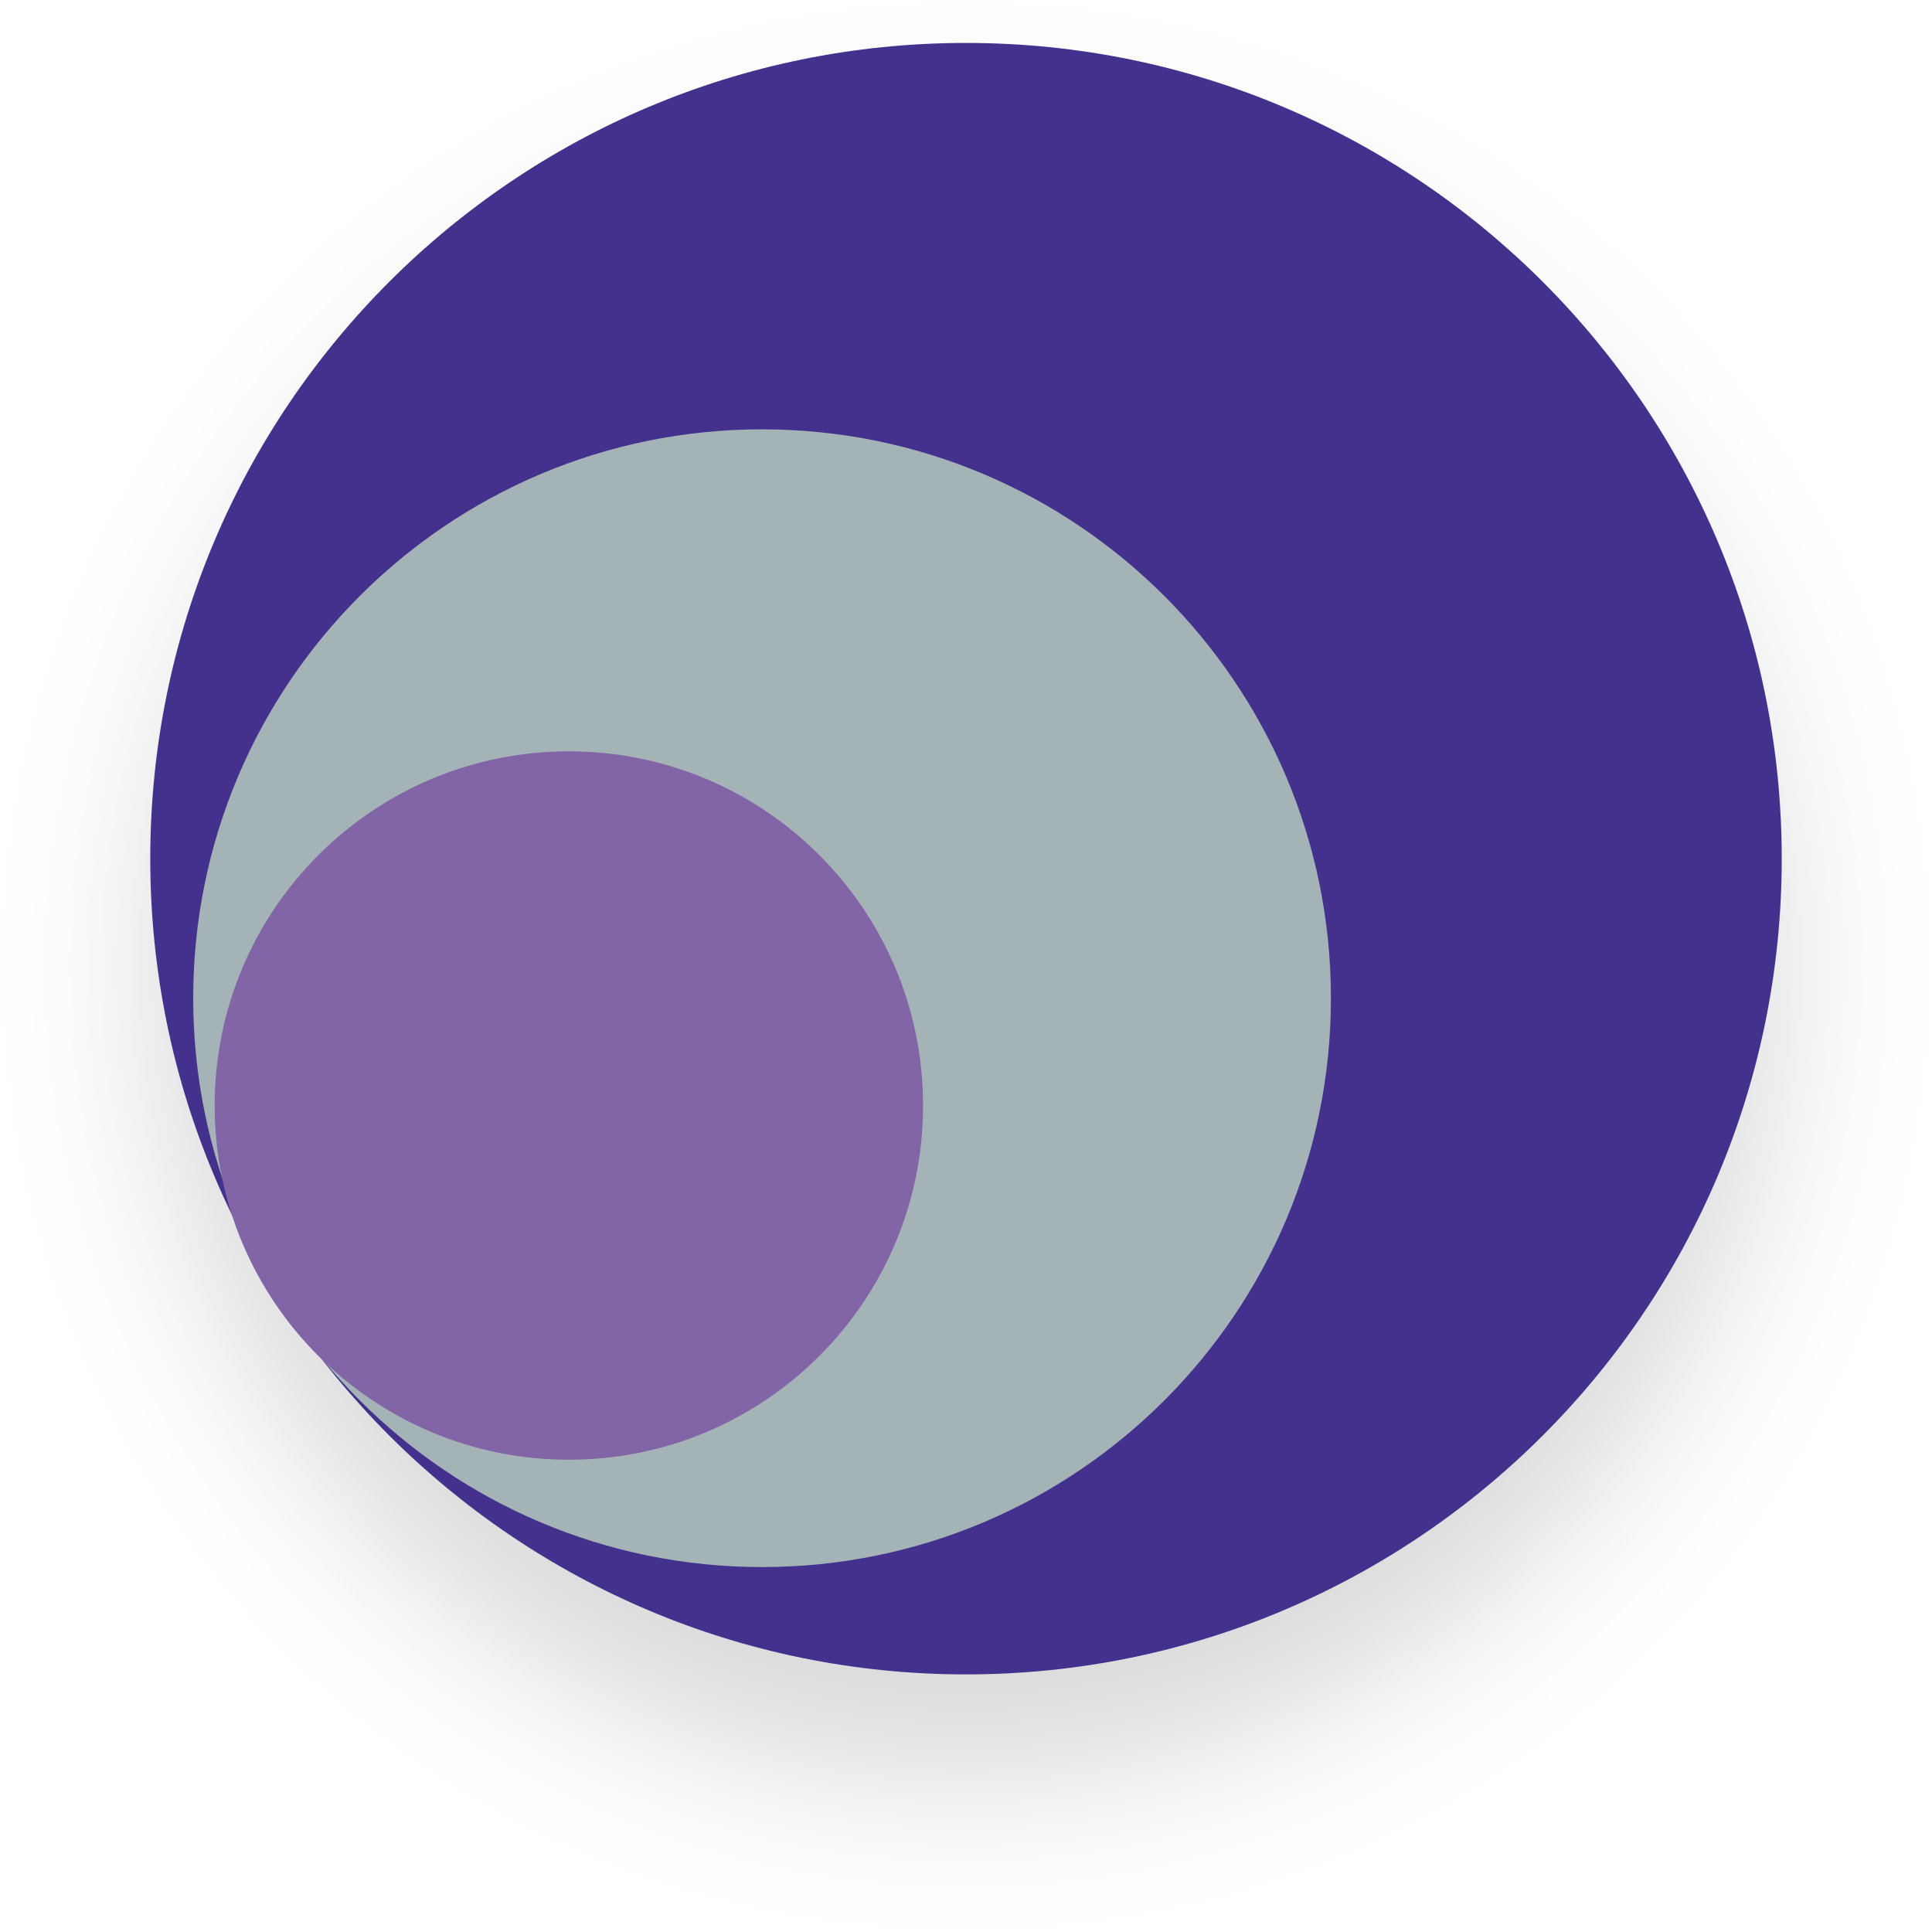
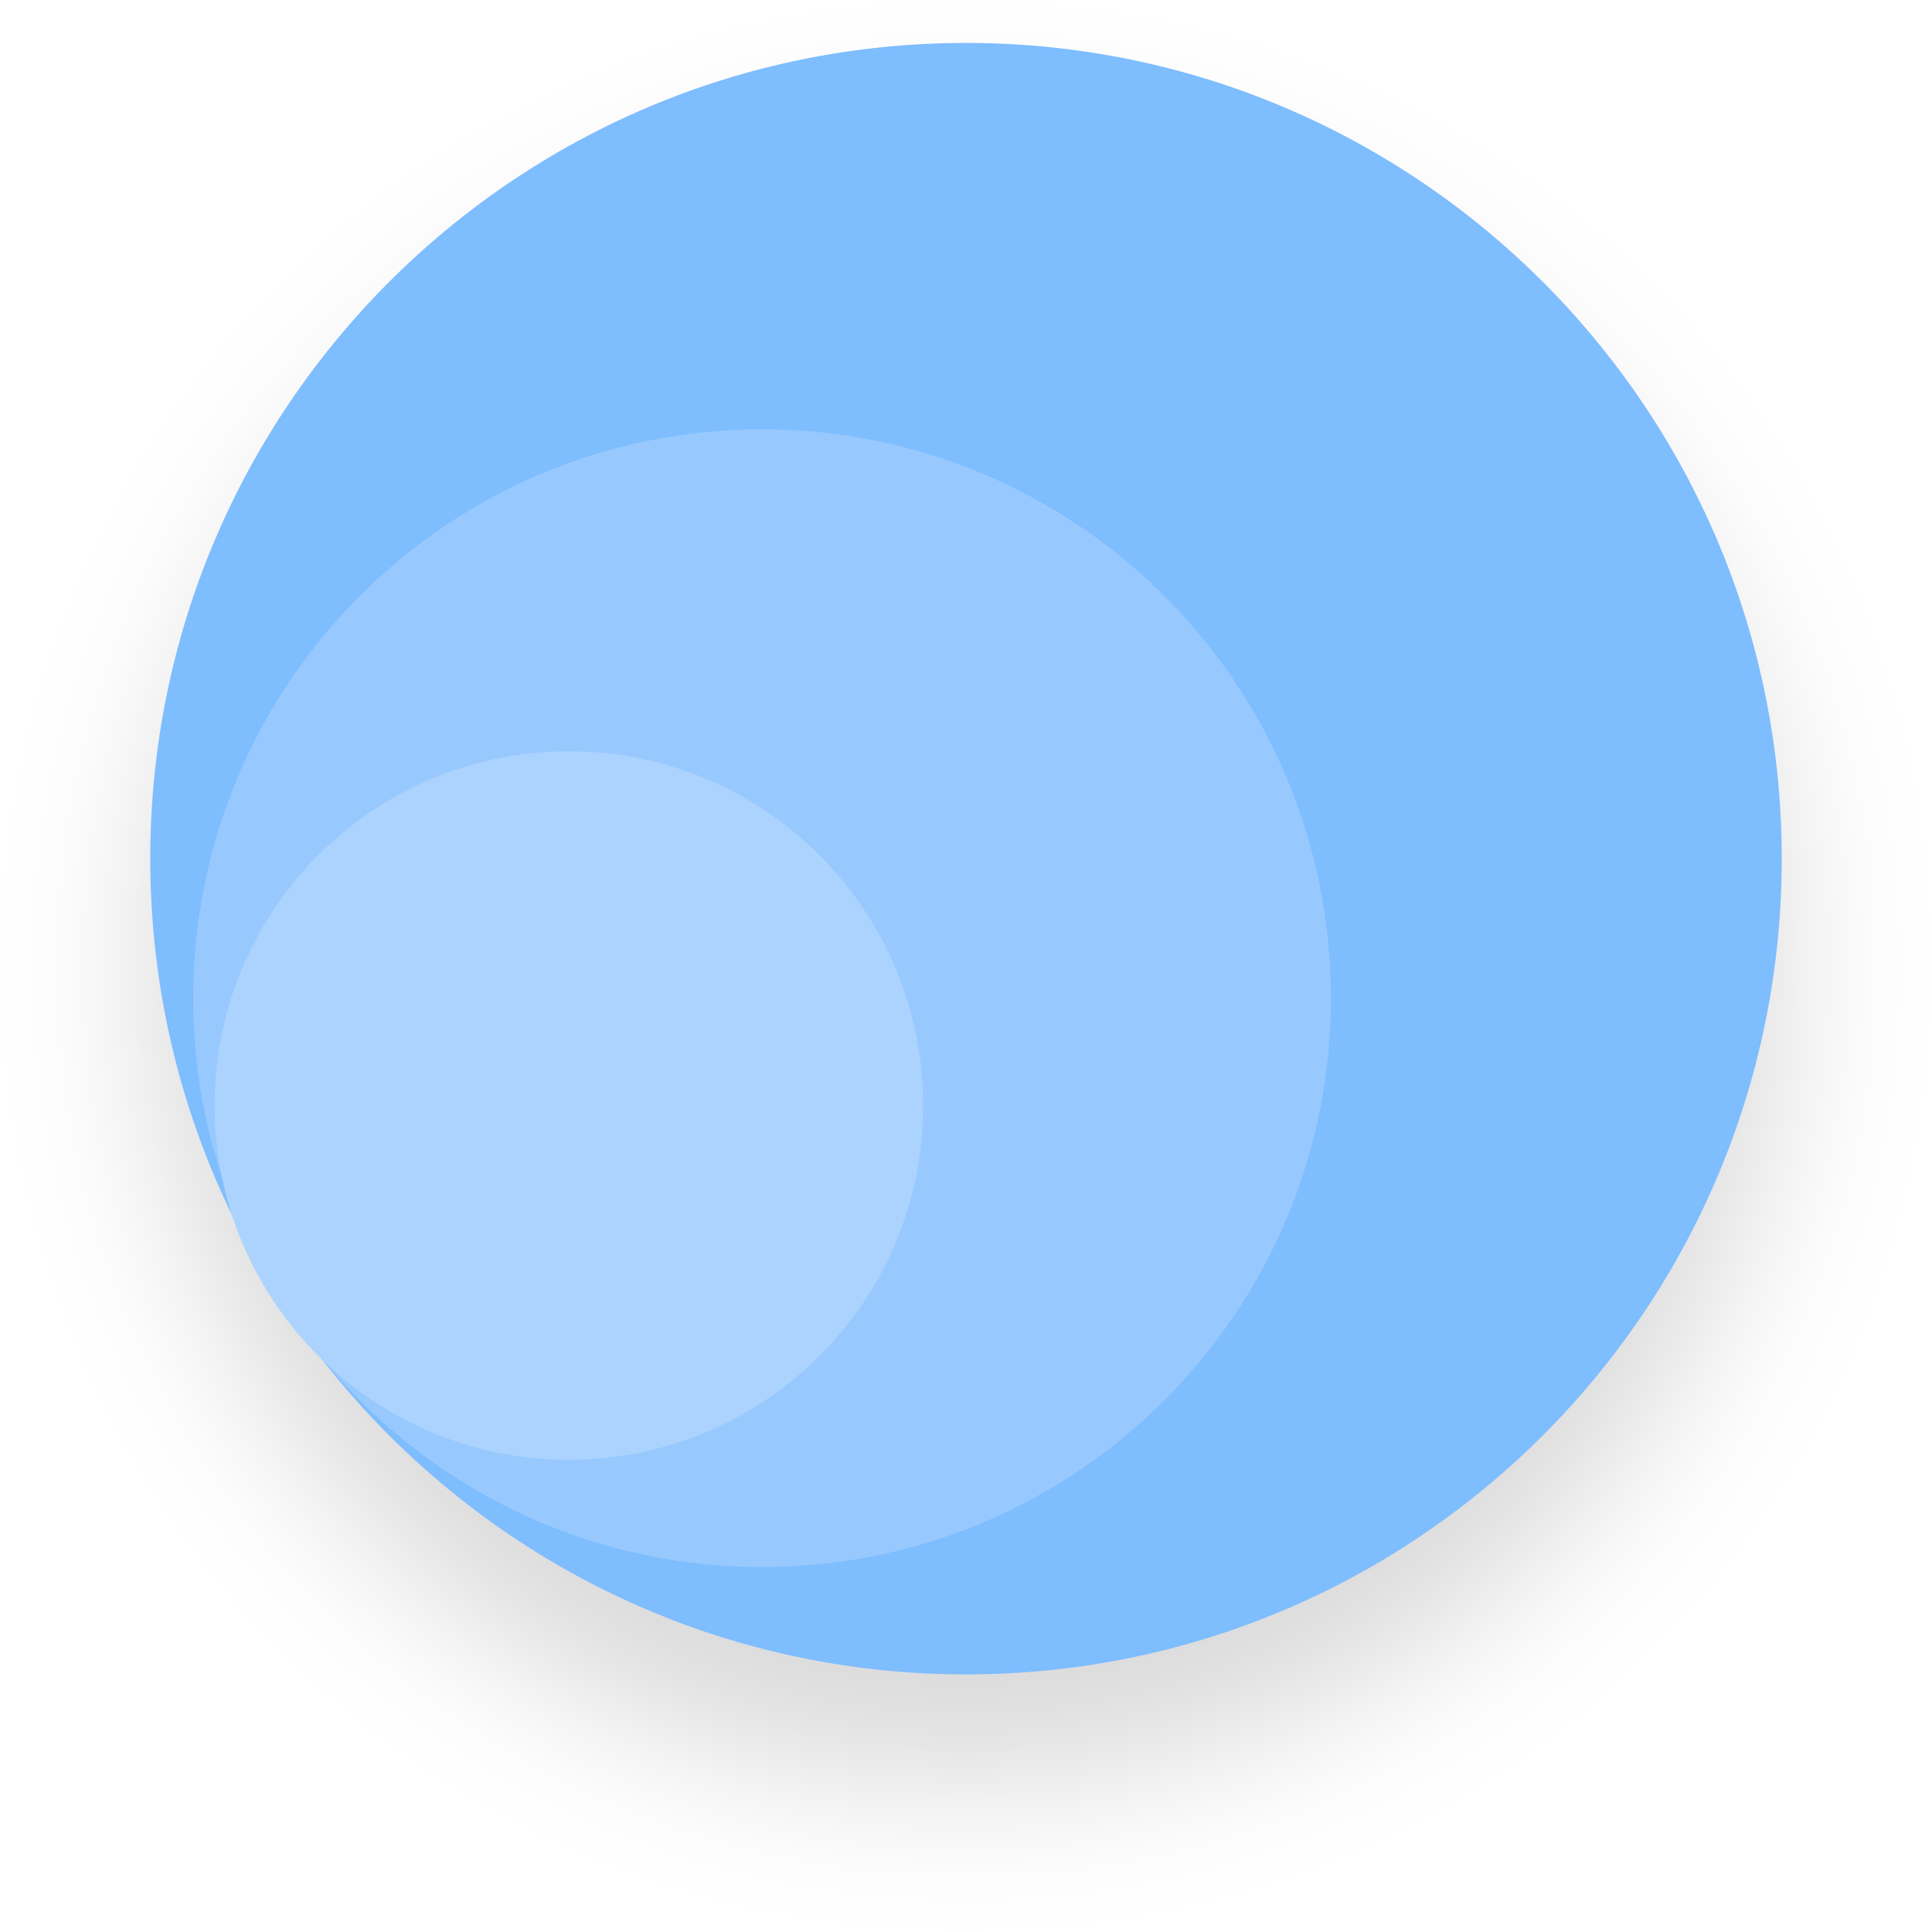
<svg xmlns="http://www.w3.org/2000/svg" xmlns:xlink="http://www.w3.org/1999/xlink" width="90px" height="90px" viewBox="0 0 90 90" version="1.1">
  <defs>
    <circle id="path-1" cx="38" cy="38" r="38" />
    <filter x="-17.1%" y="-10.5%" width="134.2%" height="134.2%" filterUnits="objectBoundingBox" id="filter-2">
      <feOffset dx="0" dy="5" in="SourceAlpha" result="shadowOffsetOuter1" />
      <feGaussianBlur stdDeviation="3.5" in="shadowOffsetOuter1" result="shadowBlurOuter1" />
      <feColorMatrix values="0 0 0 0 0   0 0 0 0 0   0 0 0 0 0  0 0 0 0.145 0" type="matrix" in="shadowBlurOuter1" />
    </filter>
  </defs>
  <g id="Page-1" stroke="none" stroke-width="1" fill="none" fill-rule="evenodd">
-     <g id="GRANTS-SITE-Copy-6" transform="translate(-292, -1875)">
+     <g id="GRANTS-SITE-Copy-8" transform="translate(-292, -1875)">
      <g id="symbol-copy" transform="translate(299, 1877)">
        <g id="Oval">
          <use fill="black" fill-opacity="1" filter="url(#filter-2)" xlink:href="#path-1" />
-           <use fill="#44318D" fill-rule="evenodd" xlink:href="#path-1" />
+           <use fill="#7EBDFE" fill-rule="evenodd" xlink:href="#path-1" />
        </g>
      </g>
-       <g id="symbol-copy" transform="translate(301, 1895)" fill="#A4B3B6">
+       <g id="symbol-copy" transform="translate(301, 1895)" fill="#98C9FE">
        <circle id="Oval" cx="26.5" cy="26.5" r="26.5" />
      </g>
-       <g id="symbol-copy" transform="translate(302, 1910)" fill="#8265A7">
+       <g id="symbol-copy" transform="translate(302, 1910)" fill="#ACD3FE">
        <circle id="Oval" cx="16.5" cy="16.5" r="16.5" />
      </g>
    </g>
  </g>
</svg>
